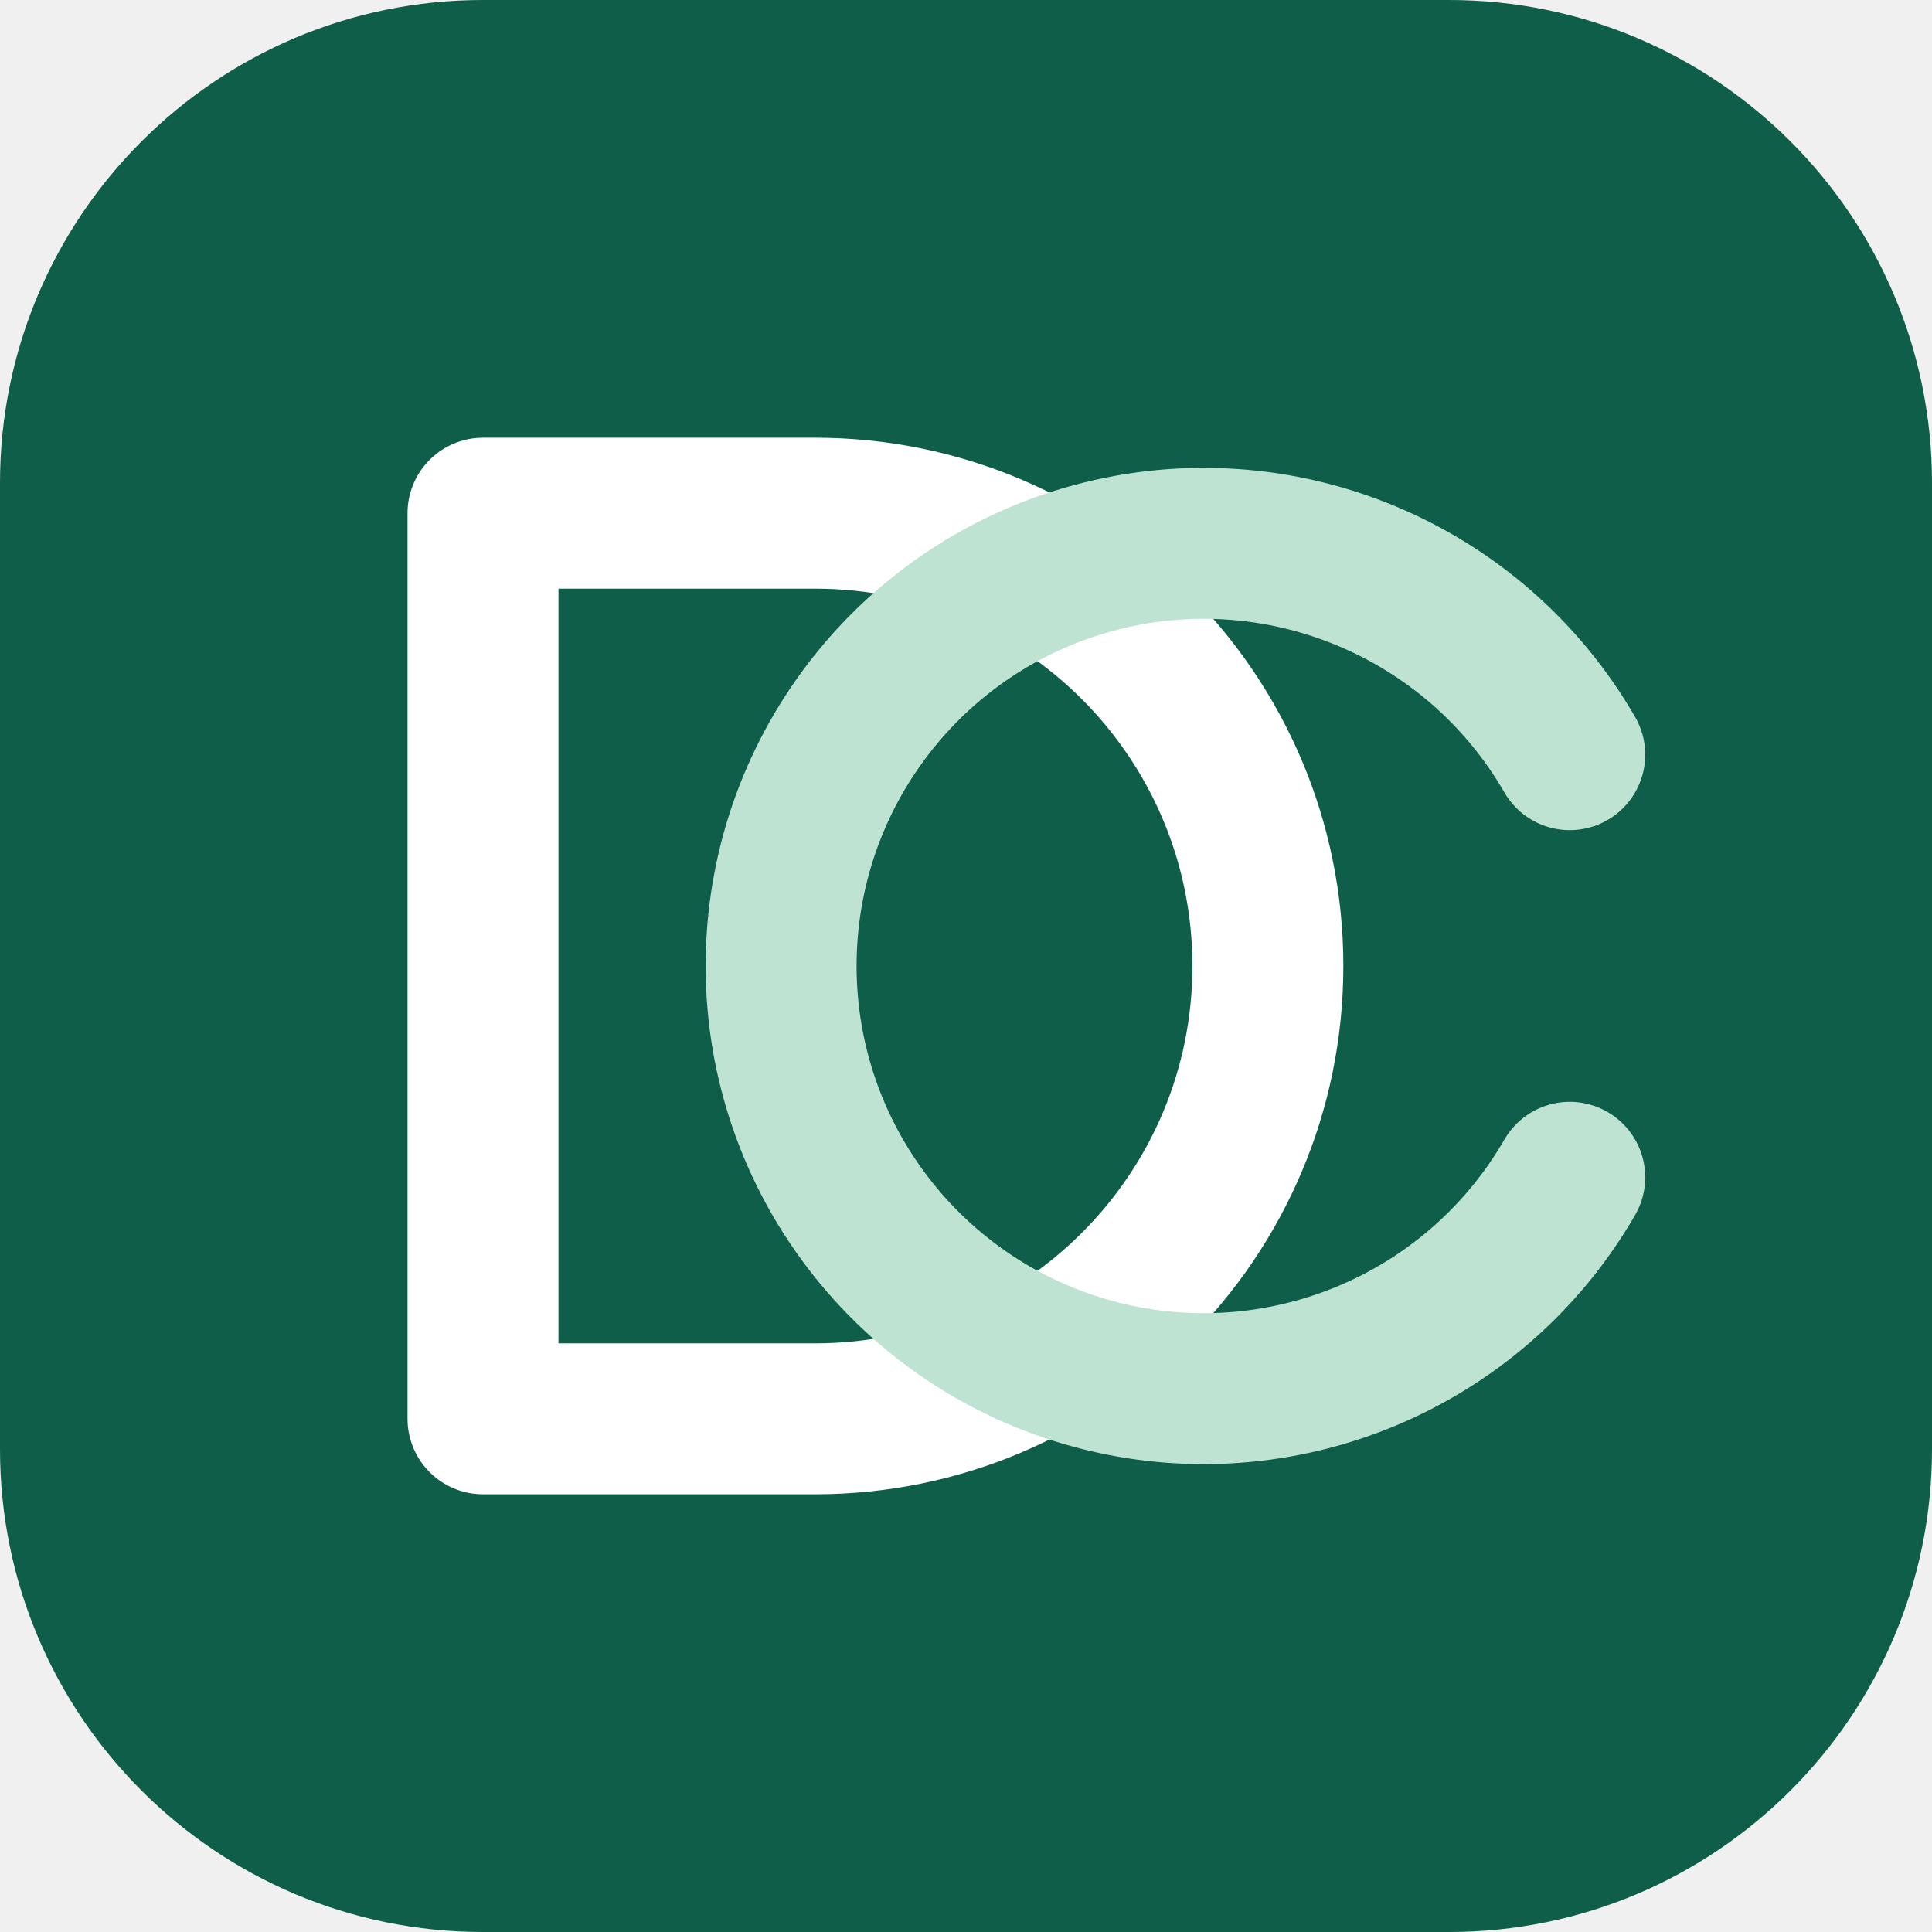
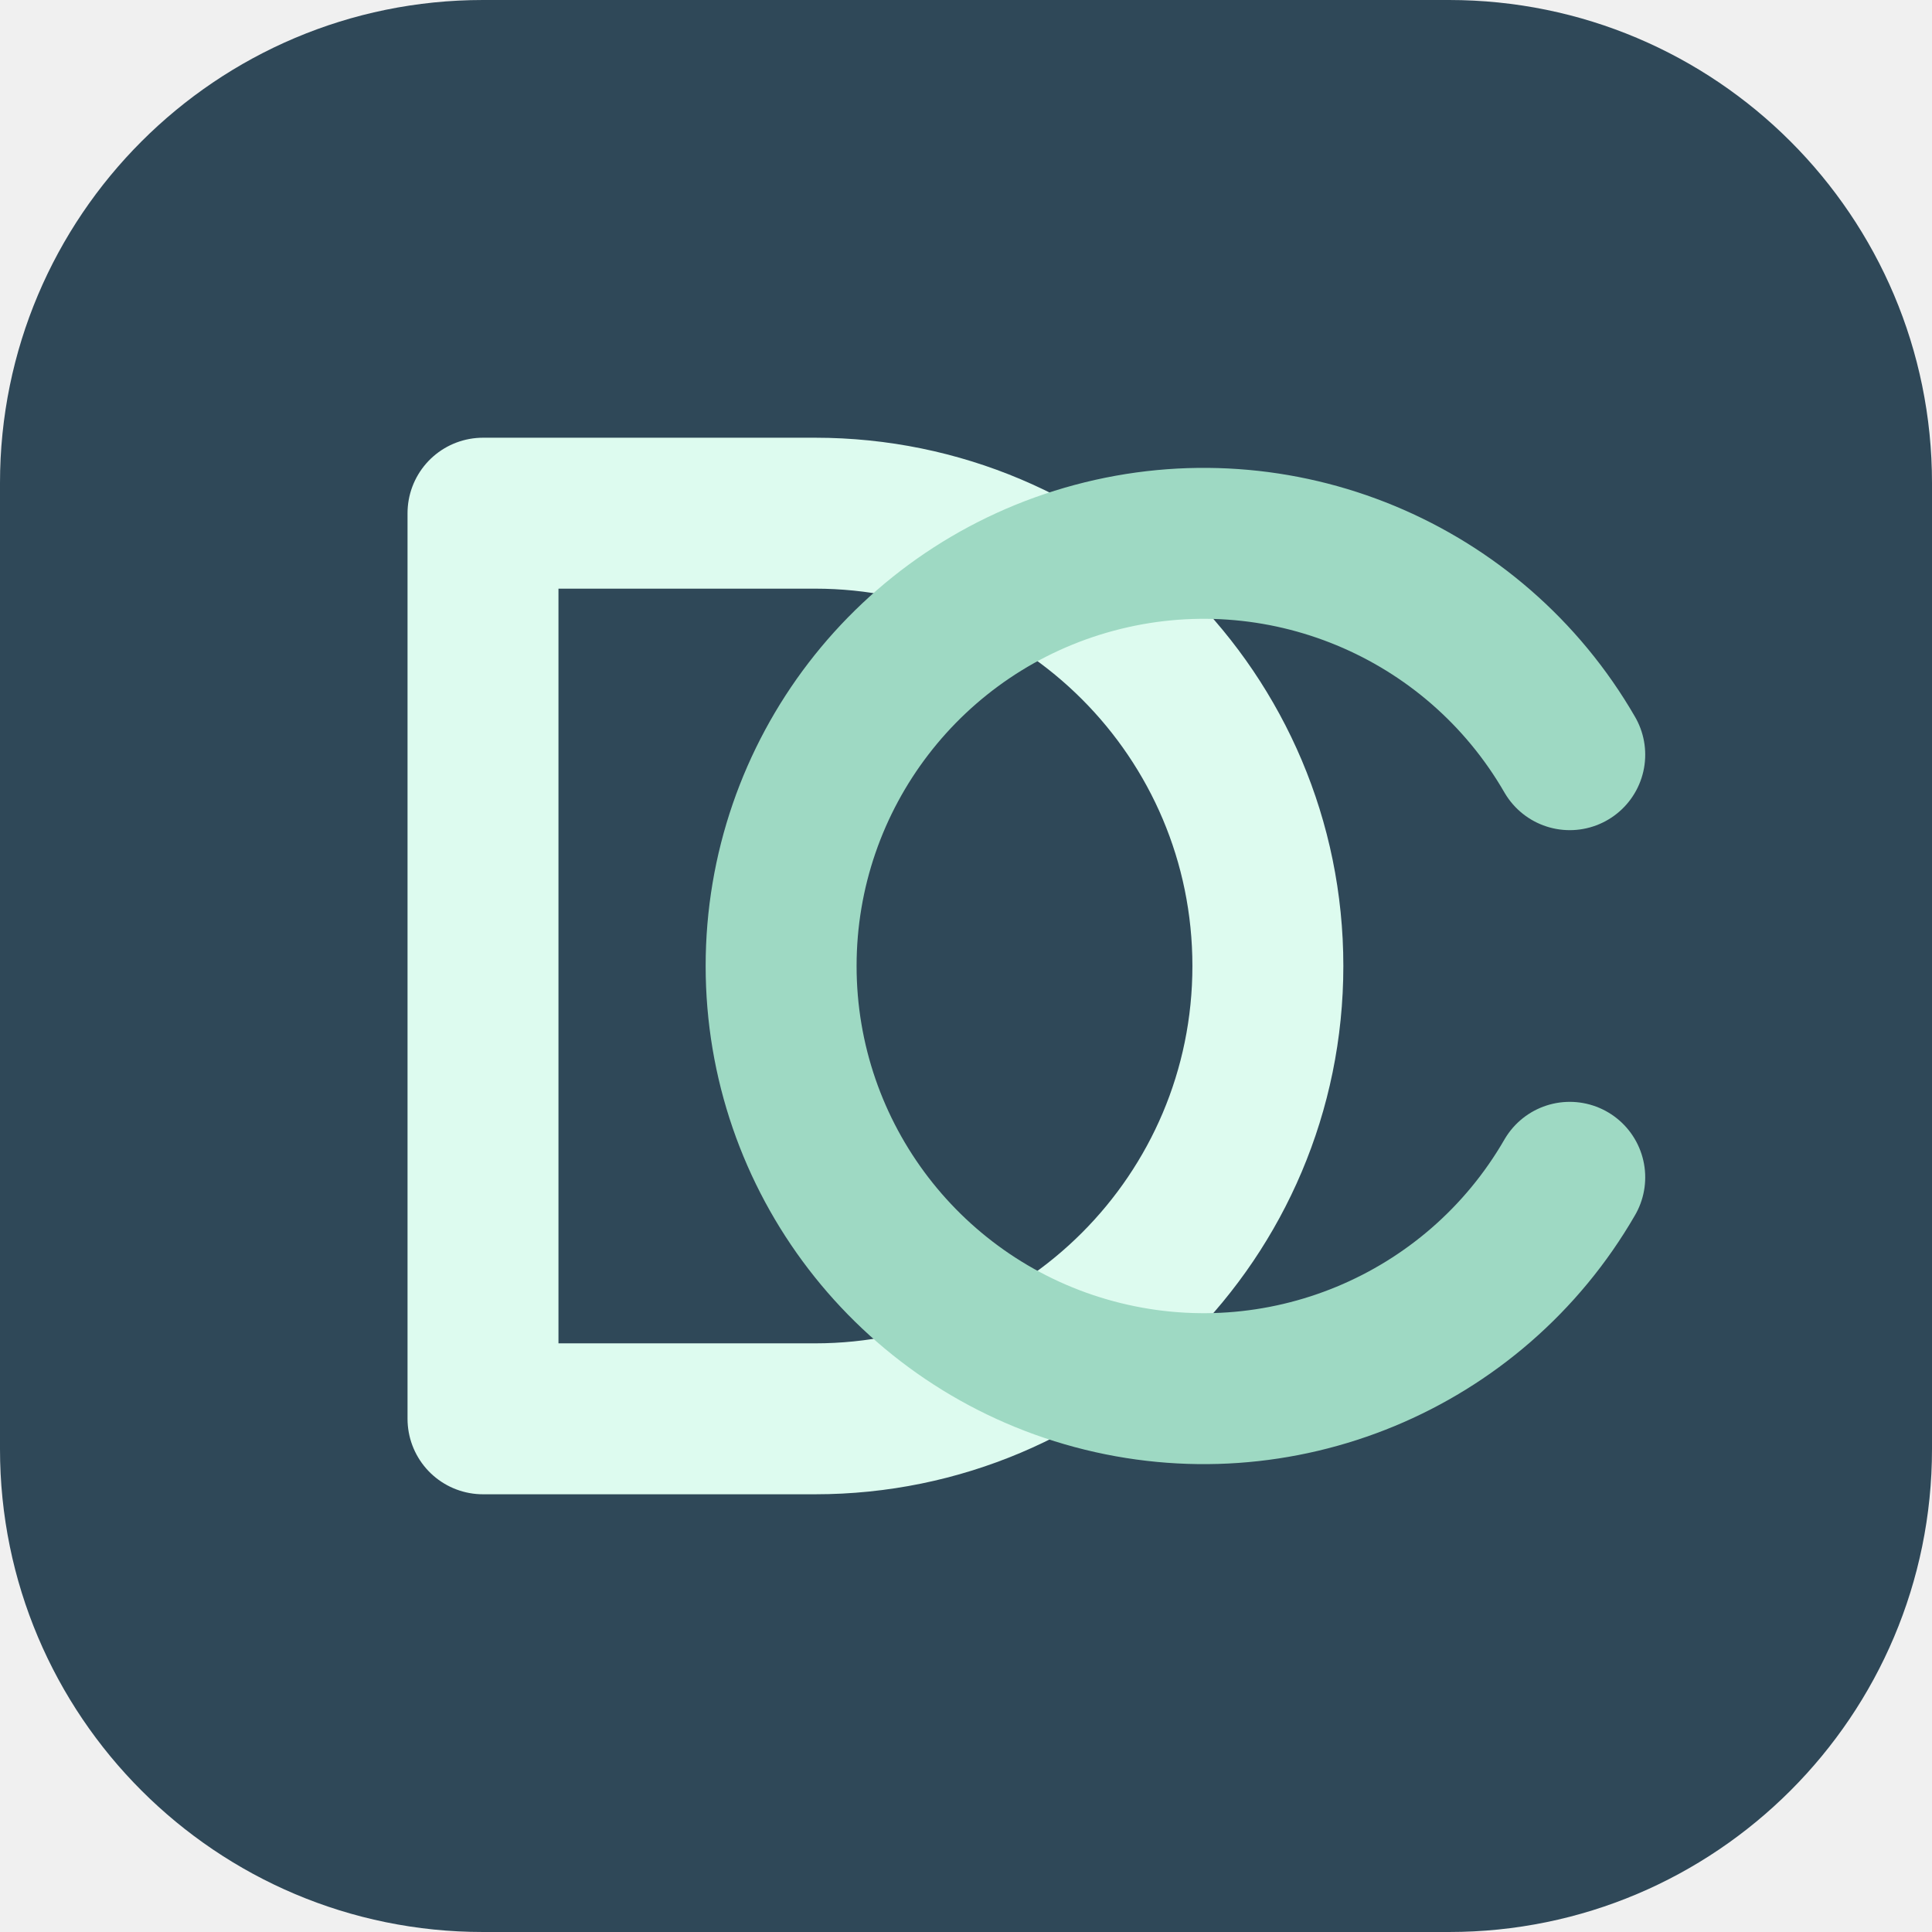
<svg xmlns="http://www.w3.org/2000/svg" viewBox="0 0 64 64" role="img" aria-label="Digital Concept">
-   <rect width="64" height="64" rx="16" fill="#0E5E4A" />
-   <path d="M16 17 V47 H27 a15 15 0 0 0 0 -30 Z" fill="none" stroke="#FFFFFF" stroke-width="5" stroke-linejoin="round" stroke-linecap="round" />
-   <path d="M52 25 A14 14 0 1 0 52 39" fill="none" stroke="#BFE3D3" stroke-width="5" stroke-linecap="round" />
+   <rect width="64" height="64" rx="16" fill="#2F4858" />
+   <path d="M16 17 V47 H27 a15 15 0 0 0 0 -30 Z" fill="none" stroke="#DDFBEF" stroke-width="5" stroke-linejoin="round" stroke-linecap="round" />
+   <path d="M52 25 A14 14 0 1 0 52 39" fill="none" stroke="#9ED9C3" stroke-width="5" stroke-linecap="round" />
</svg>
